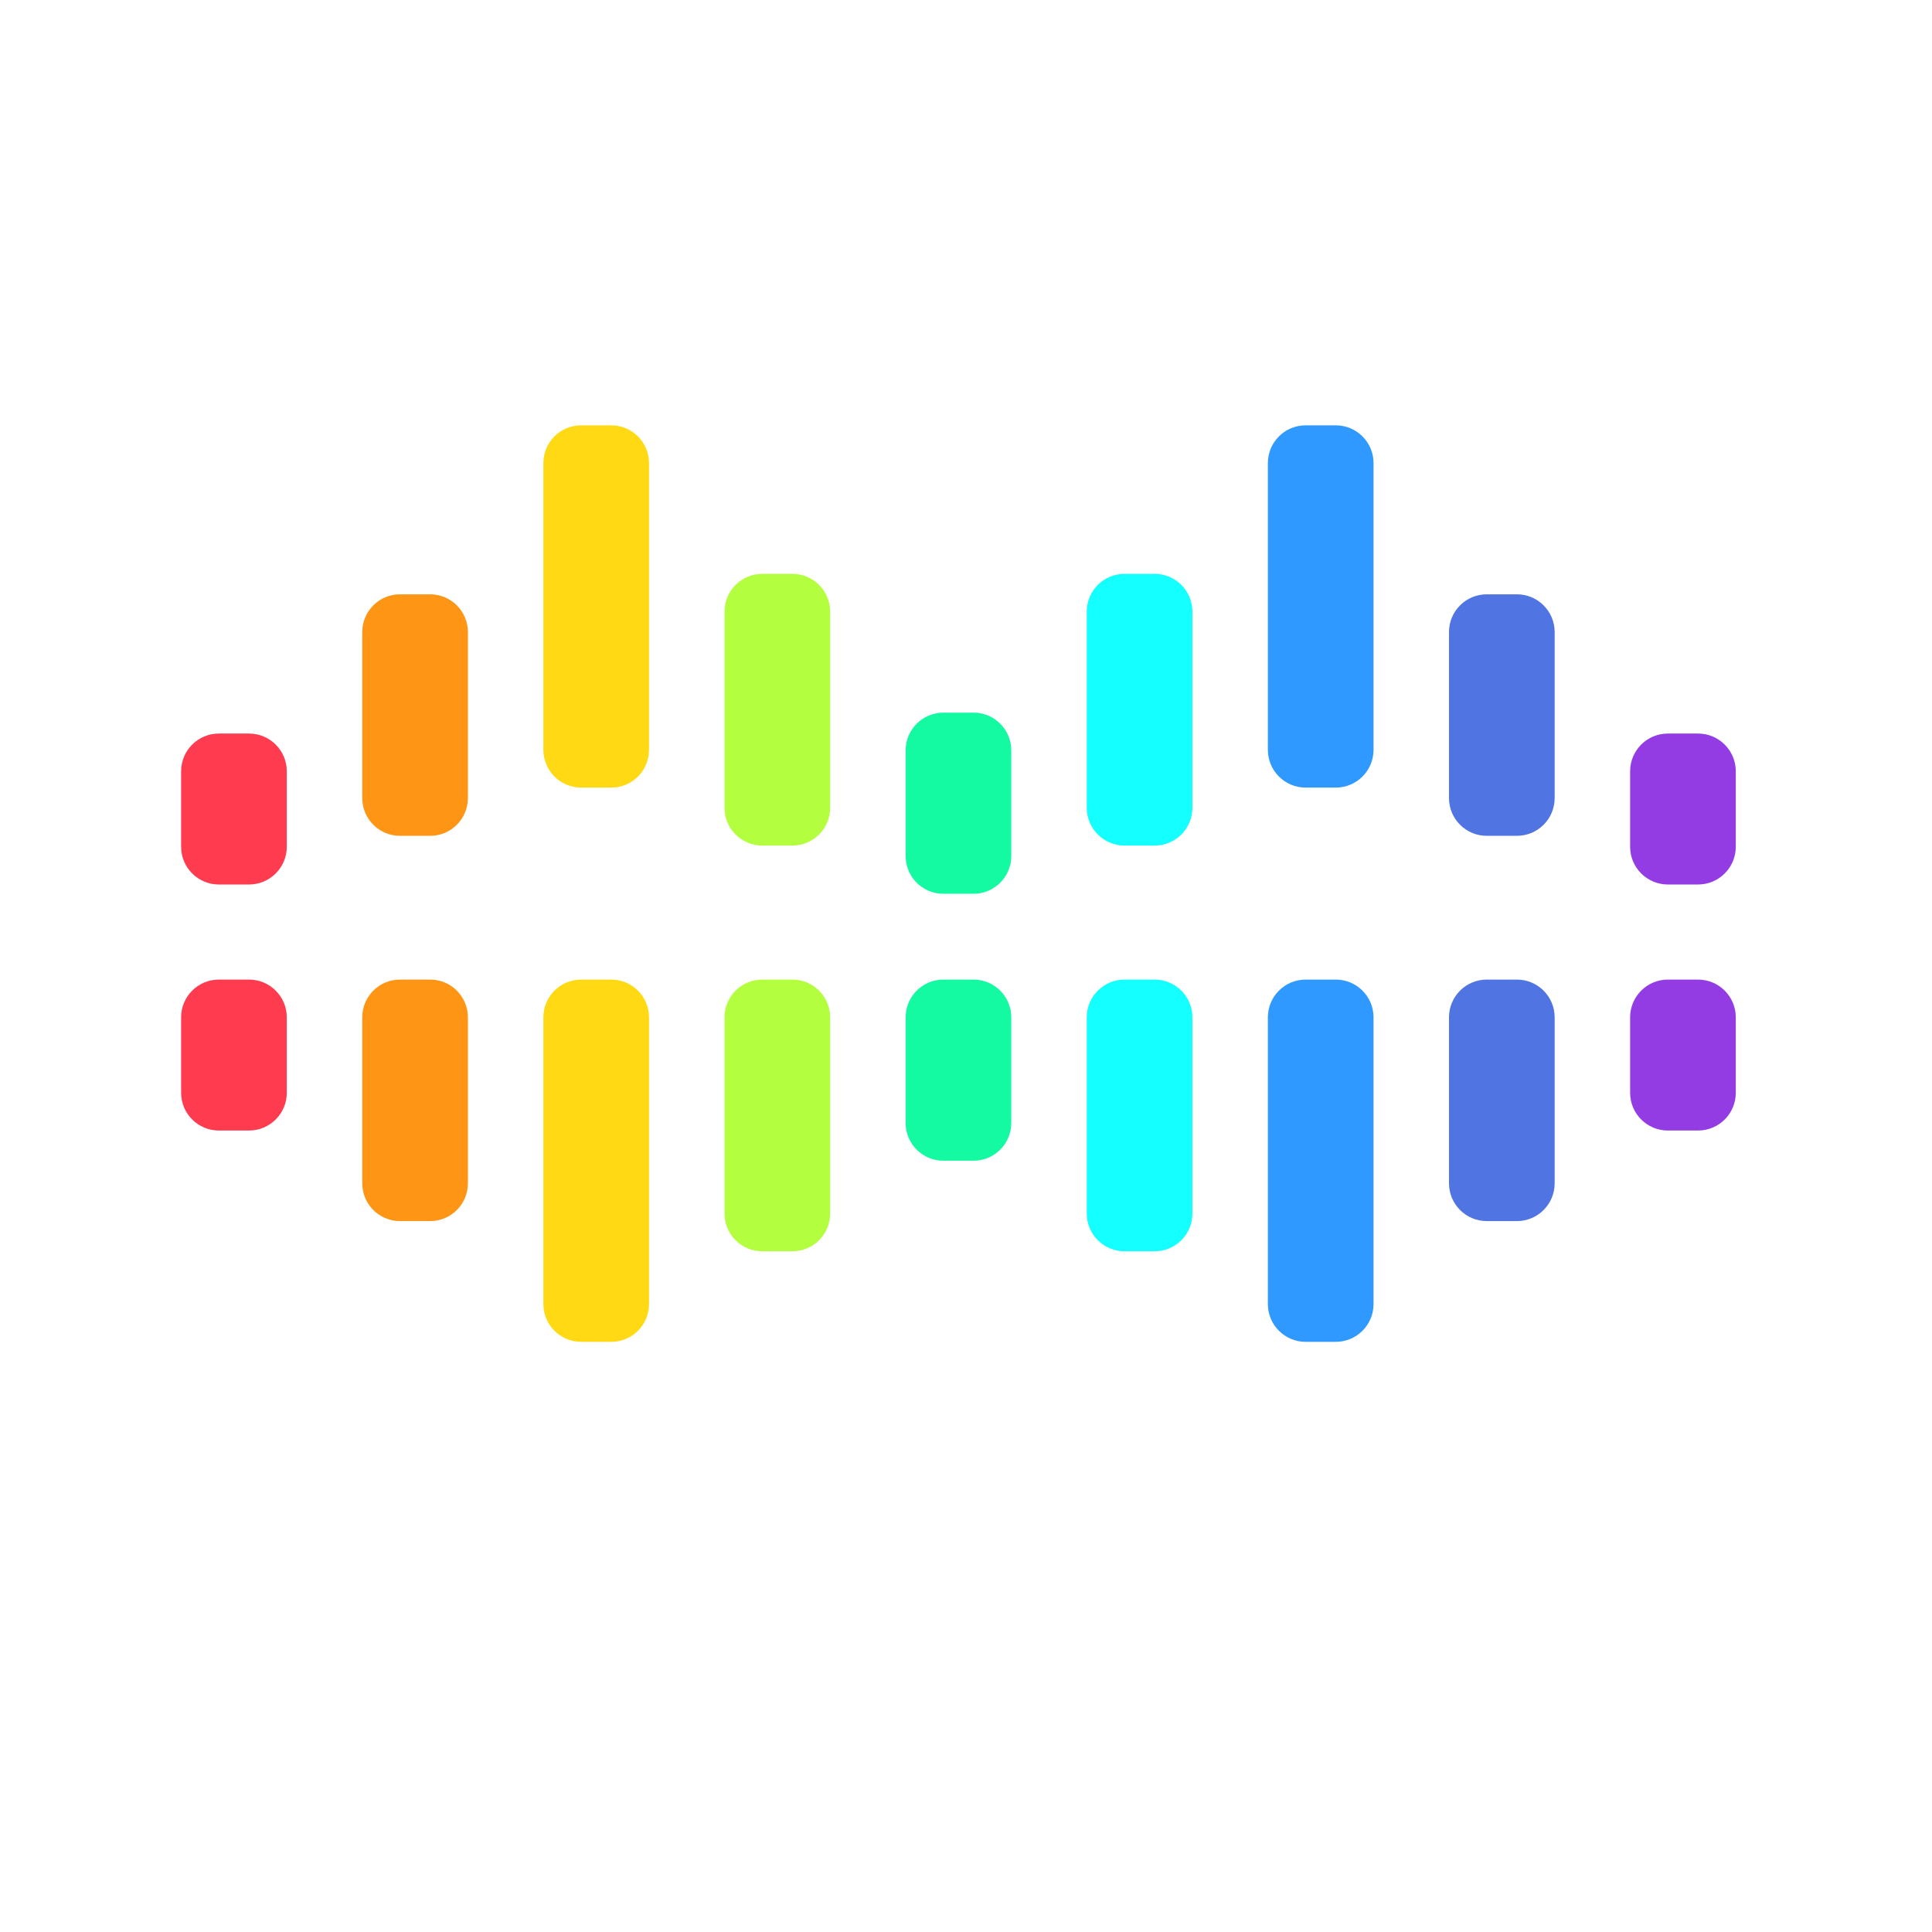
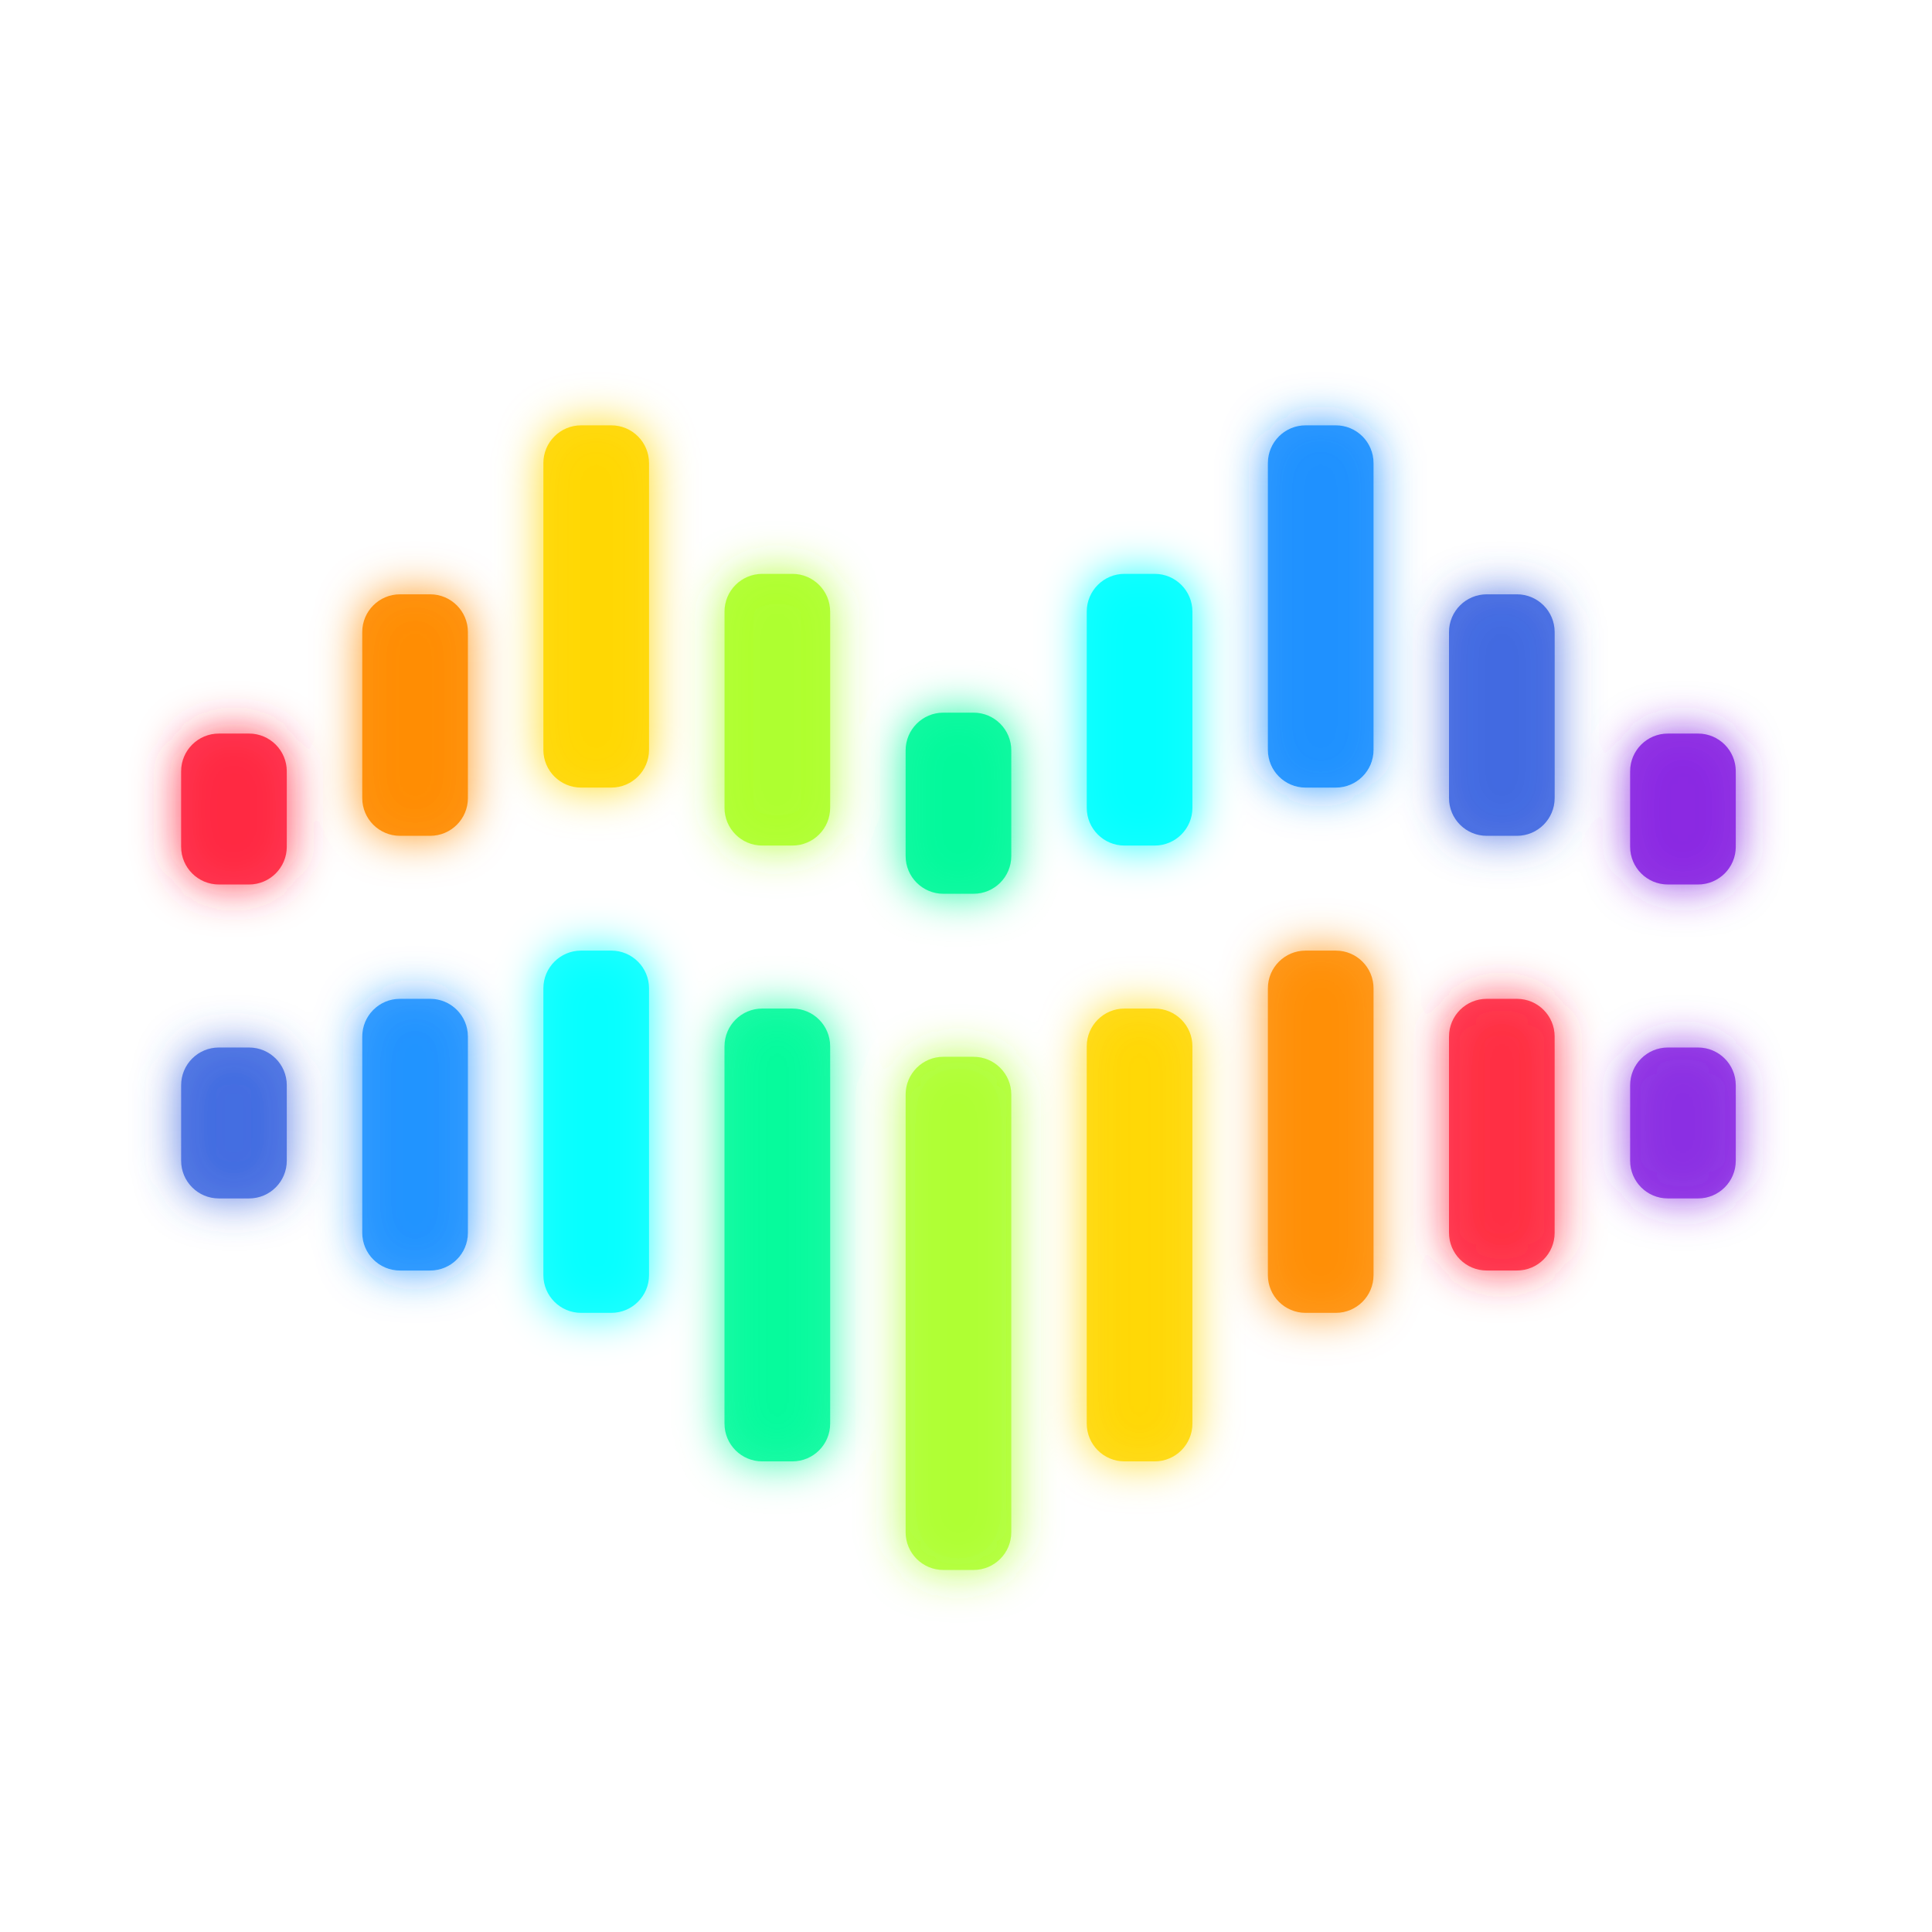
<svg xmlns="http://www.w3.org/2000/svg" viewBox="0 0 256 256">
-   <g transform="translate(8,13)">
-     <rect x="16" y="84.2" width="14" height="20" rx="5" fill="#ff2a40" opacity="0.92" />
-     <rect x="40" y="65.75" width="14" height="32" rx="5" fill="#ff8c00" opacity="0.92" />
-     <rect x="64" y="43.36" width="14" height="48" rx="5" fill="#ffd700" opacity="0.92" />
-     <rect x="88" y="63.04" width="14" height="36" rx="5" fill="#adff2f" opacity="0.92" />
-     <rect x="112" y="81.43" width="14" height="24" rx="5" fill="#00fa9a" opacity="0.92" />
-     <rect x="136" y="63.04" width="14" height="36" rx="5" fill="#00ffff" opacity="0.92" />
-     <rect x="160" y="43.36" width="14" height="48" rx="5" fill="#1e90ff" opacity="0.92" />
-     <rect x="184" y="65.75" width="14" height="32" rx="5" fill="#4169e1" opacity="0.92" />
-     <rect x="208" y="84.2" width="14" height="20" rx="5" fill="#8a2be2" opacity="0.92" />
-     <rect x="16" y="116.8" width="14" height="20" rx="5" fill="#ff2a40" opacity="0.92" />
-     <rect x="40" y="116.8" width="14" height="32" rx="5" fill="#ff8c00" opacity="0.92" />
-     <rect x="64" y="116.8" width="14" height="48" rx="5" fill="#ffd700" opacity="0.92" />
-     <rect x="88" y="116.8" width="14" height="36" rx="5" fill="#adff2f" opacity="0.92" />
-     <rect x="112" y="116.8" width="14" height="24" rx="5" fill="#00fa9a" opacity="0.92" />
-     <rect x="136" y="116.8" width="14" height="36" rx="5" fill="#00ffff" opacity="0.92" />
-     <rect x="160" y="116.8" width="14" height="48" rx="5" fill="#1e90ff" opacity="0.92" />
-     <rect x="184" y="116.8" width="14" height="32" rx="5" fill="#4169e1" opacity="0.92" />
-     <rect x="208" y="116.8" width="14" height="20" rx="5" fill="#8a2be2" opacity="0.92" />
+   <defs>
+     <filter id="nav-glow" x="-30%" y="-30%" width="160%" height="160%">
+       <feGaussianBlur in="SourceGraphic" stdDeviation="3" result="blur" />
+       <feMerge>
+         <feMergeNode in="blur" />
+         <feMergeNode in="SourceGraphic" />
+       </feMerge>
+     </filter>
+   </defs>
+   <g transform="translate(8,13)" filter="url(#nav-glow)">
+     <rect x="16" y="84.2" width="14" height="20" rx="5" fill="#ff2a40" opacity="0.9" />
+     <rect x="40" y="65.75" width="14" height="32" rx="5" fill="#ff8c00" opacity="0.9" />
+     <rect x="64" y="43.36" width="14" height="48" rx="5" fill="#ffd700" opacity="0.9" />
+     <rect x="88" y="63.04" width="14" height="36" rx="5" fill="#adff2f" opacity="0.9" />
+     <rect x="112" y="81.43" width="14" height="24" rx="5" fill="#00fa9a" opacity="0.9" />
+     <rect x="136" y="63.04" width="14" height="36" rx="5" fill="#00ffff" opacity="0.9" />
+     <rect x="160" y="43.36" width="14" height="48" rx="5" fill="#1e90ff" opacity="0.9" />
+     <rect x="184" y="65.75" width="14" height="32" rx="5" fill="#4169e1" opacity="0.9" />
+     <rect x="208" y="84.2" width="14" height="20" rx="5" fill="#8a2be2" opacity="0.9" />
+     <rect x="16" y="125.8" width="14" height="20" rx="5" fill="#4169e1" opacity="0.85" />
+     <rect x="40" y="119.35" width="14" height="36" rx="5" fill="#1e90ff" opacity="0.85" />
+     <rect x="64" y="112.96" width="14" height="48" rx="5" fill="#00ffff" opacity="0.85" />
+     <rect x="88" y="120.64" width="14" height="60" rx="5" fill="#00fa9a" opacity="0.85" />
+     <rect x="112" y="127.03" width="14" height="68" rx="5" fill="#adff2f" opacity="0.85" />
+     <rect x="136" y="120.64" width="14" height="60" rx="5" fill="#ffd700" opacity="0.85" />
+     <rect x="160" y="112.96" width="14" height="48" rx="5" fill="#ff8c00" opacity="0.85" />
+     <rect x="184" y="119.35" width="14" height="36" rx="5" fill="#ff2a40" opacity="0.85" />
+     <rect x="208" y="125.8" width="14" height="20" rx="5" fill="#8a2be2" opacity="0.85" />
  </g>
</svg>
